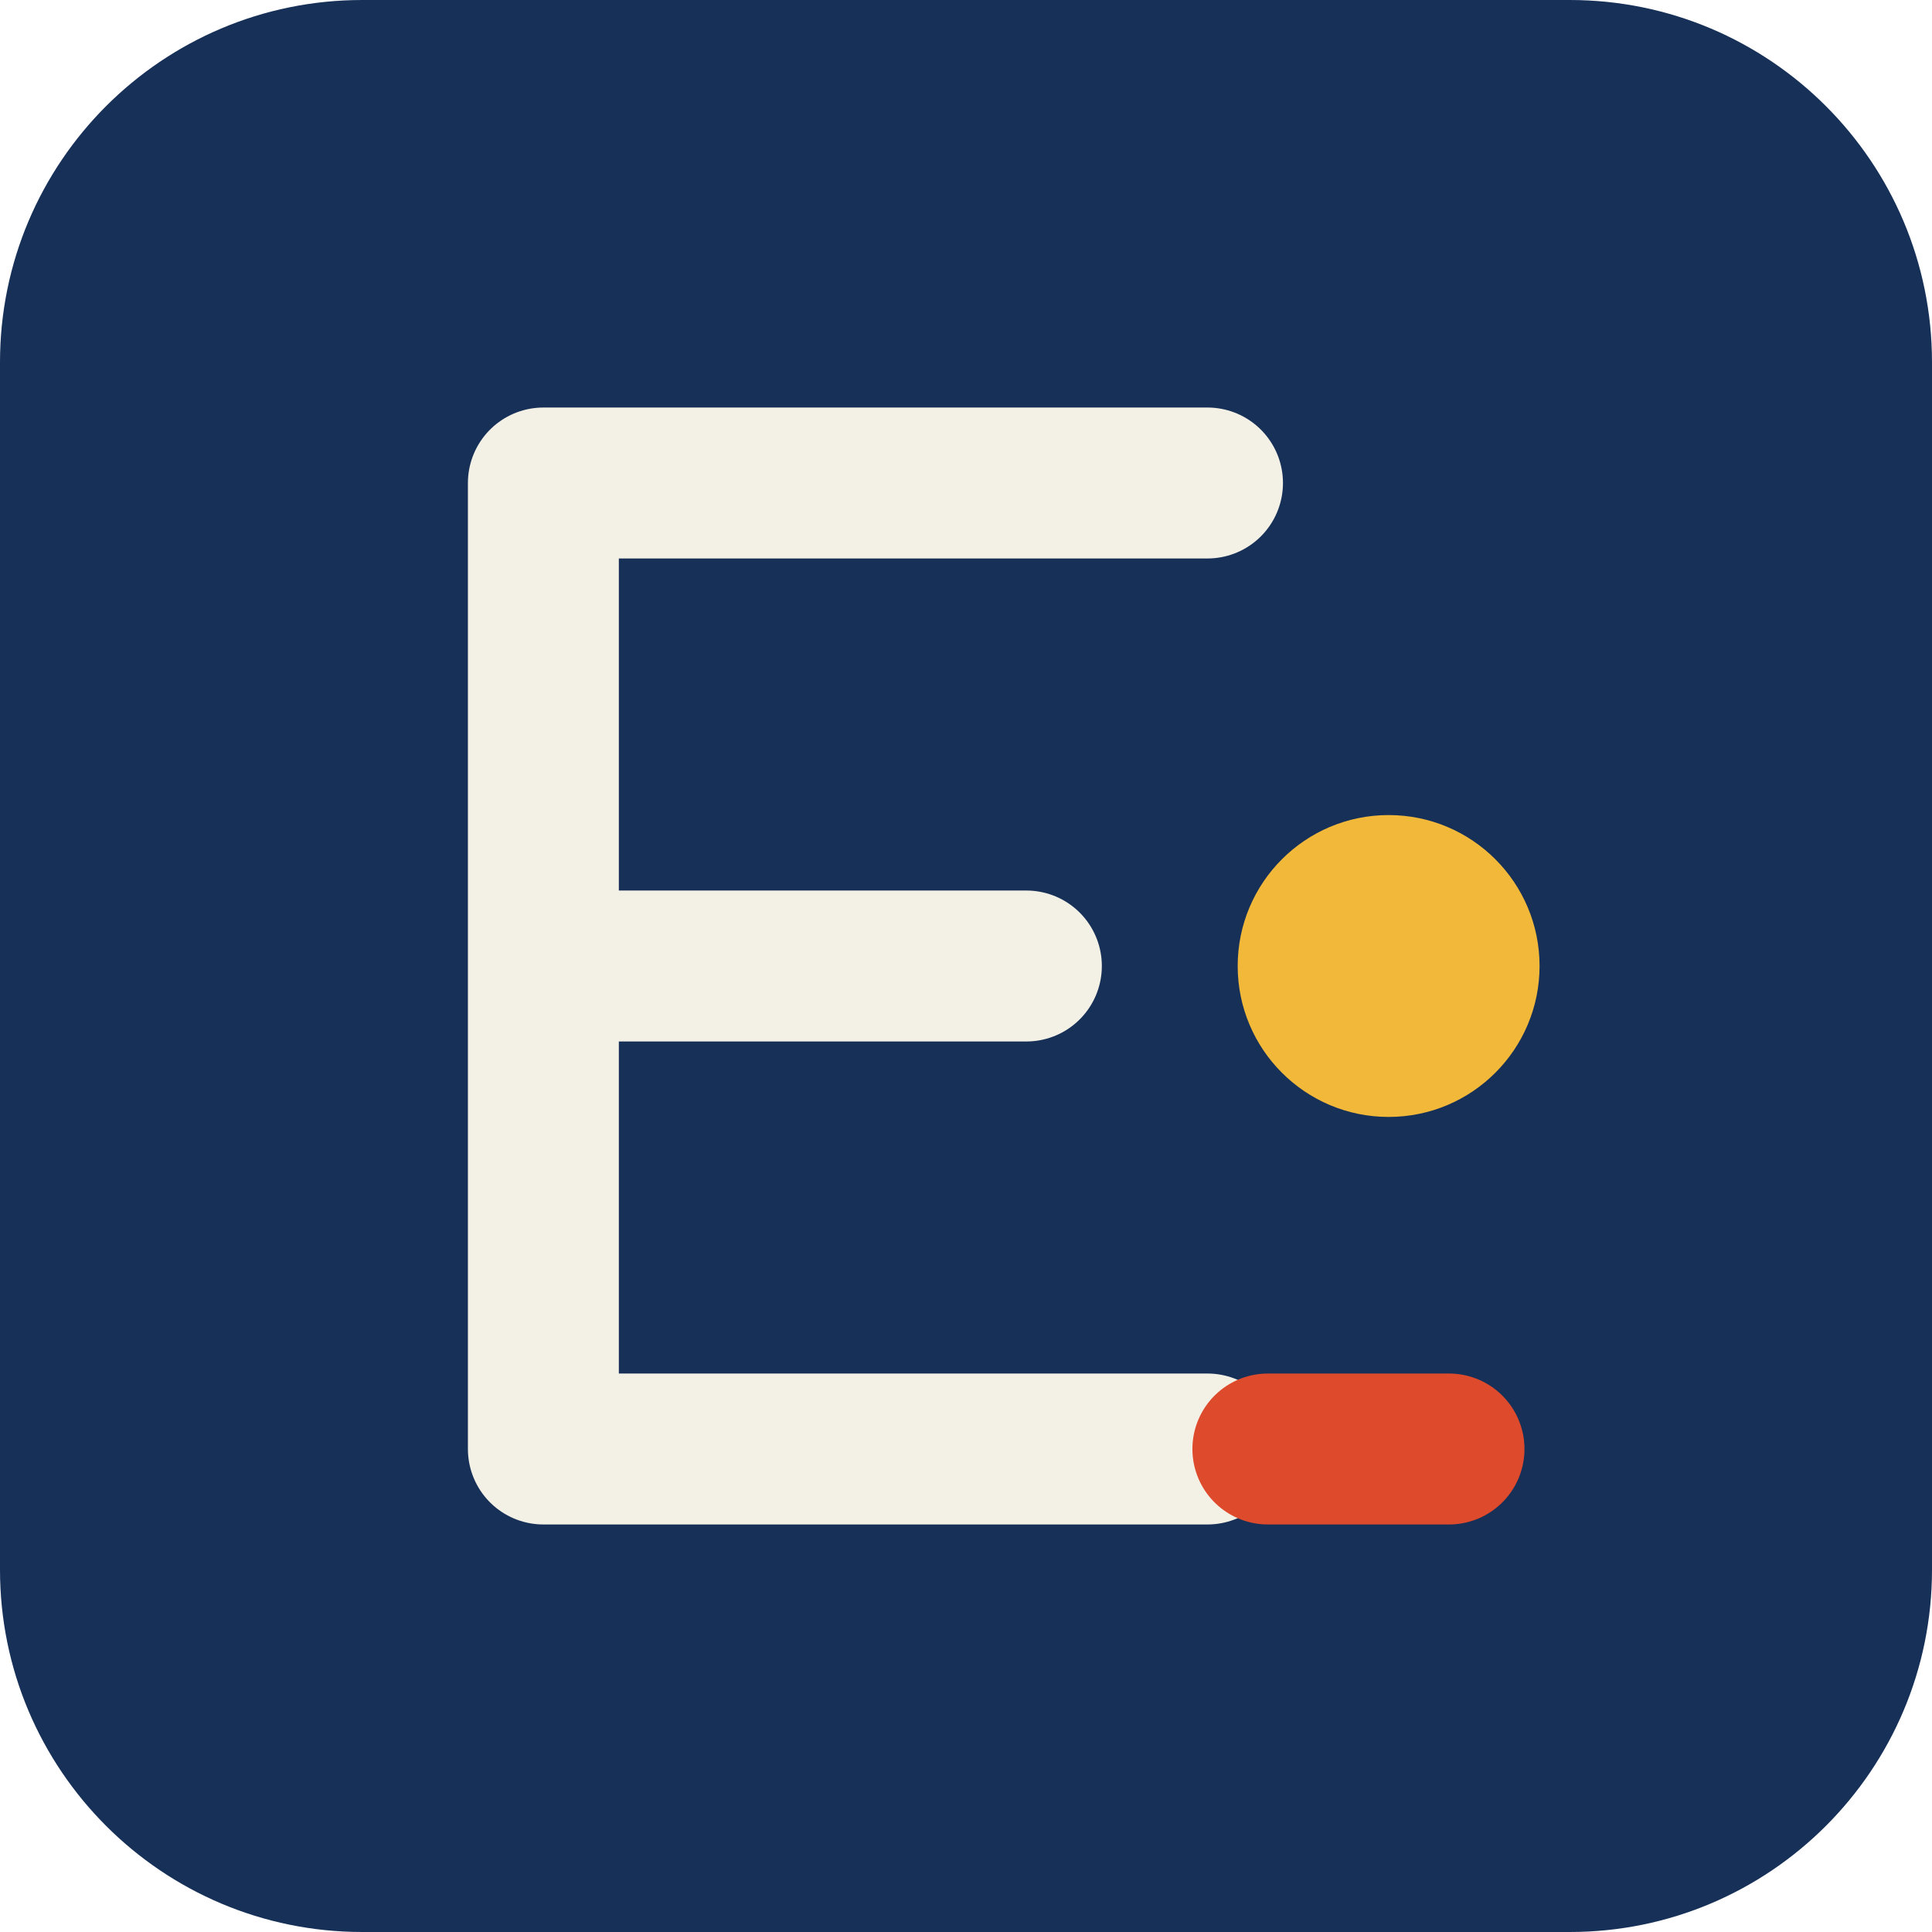
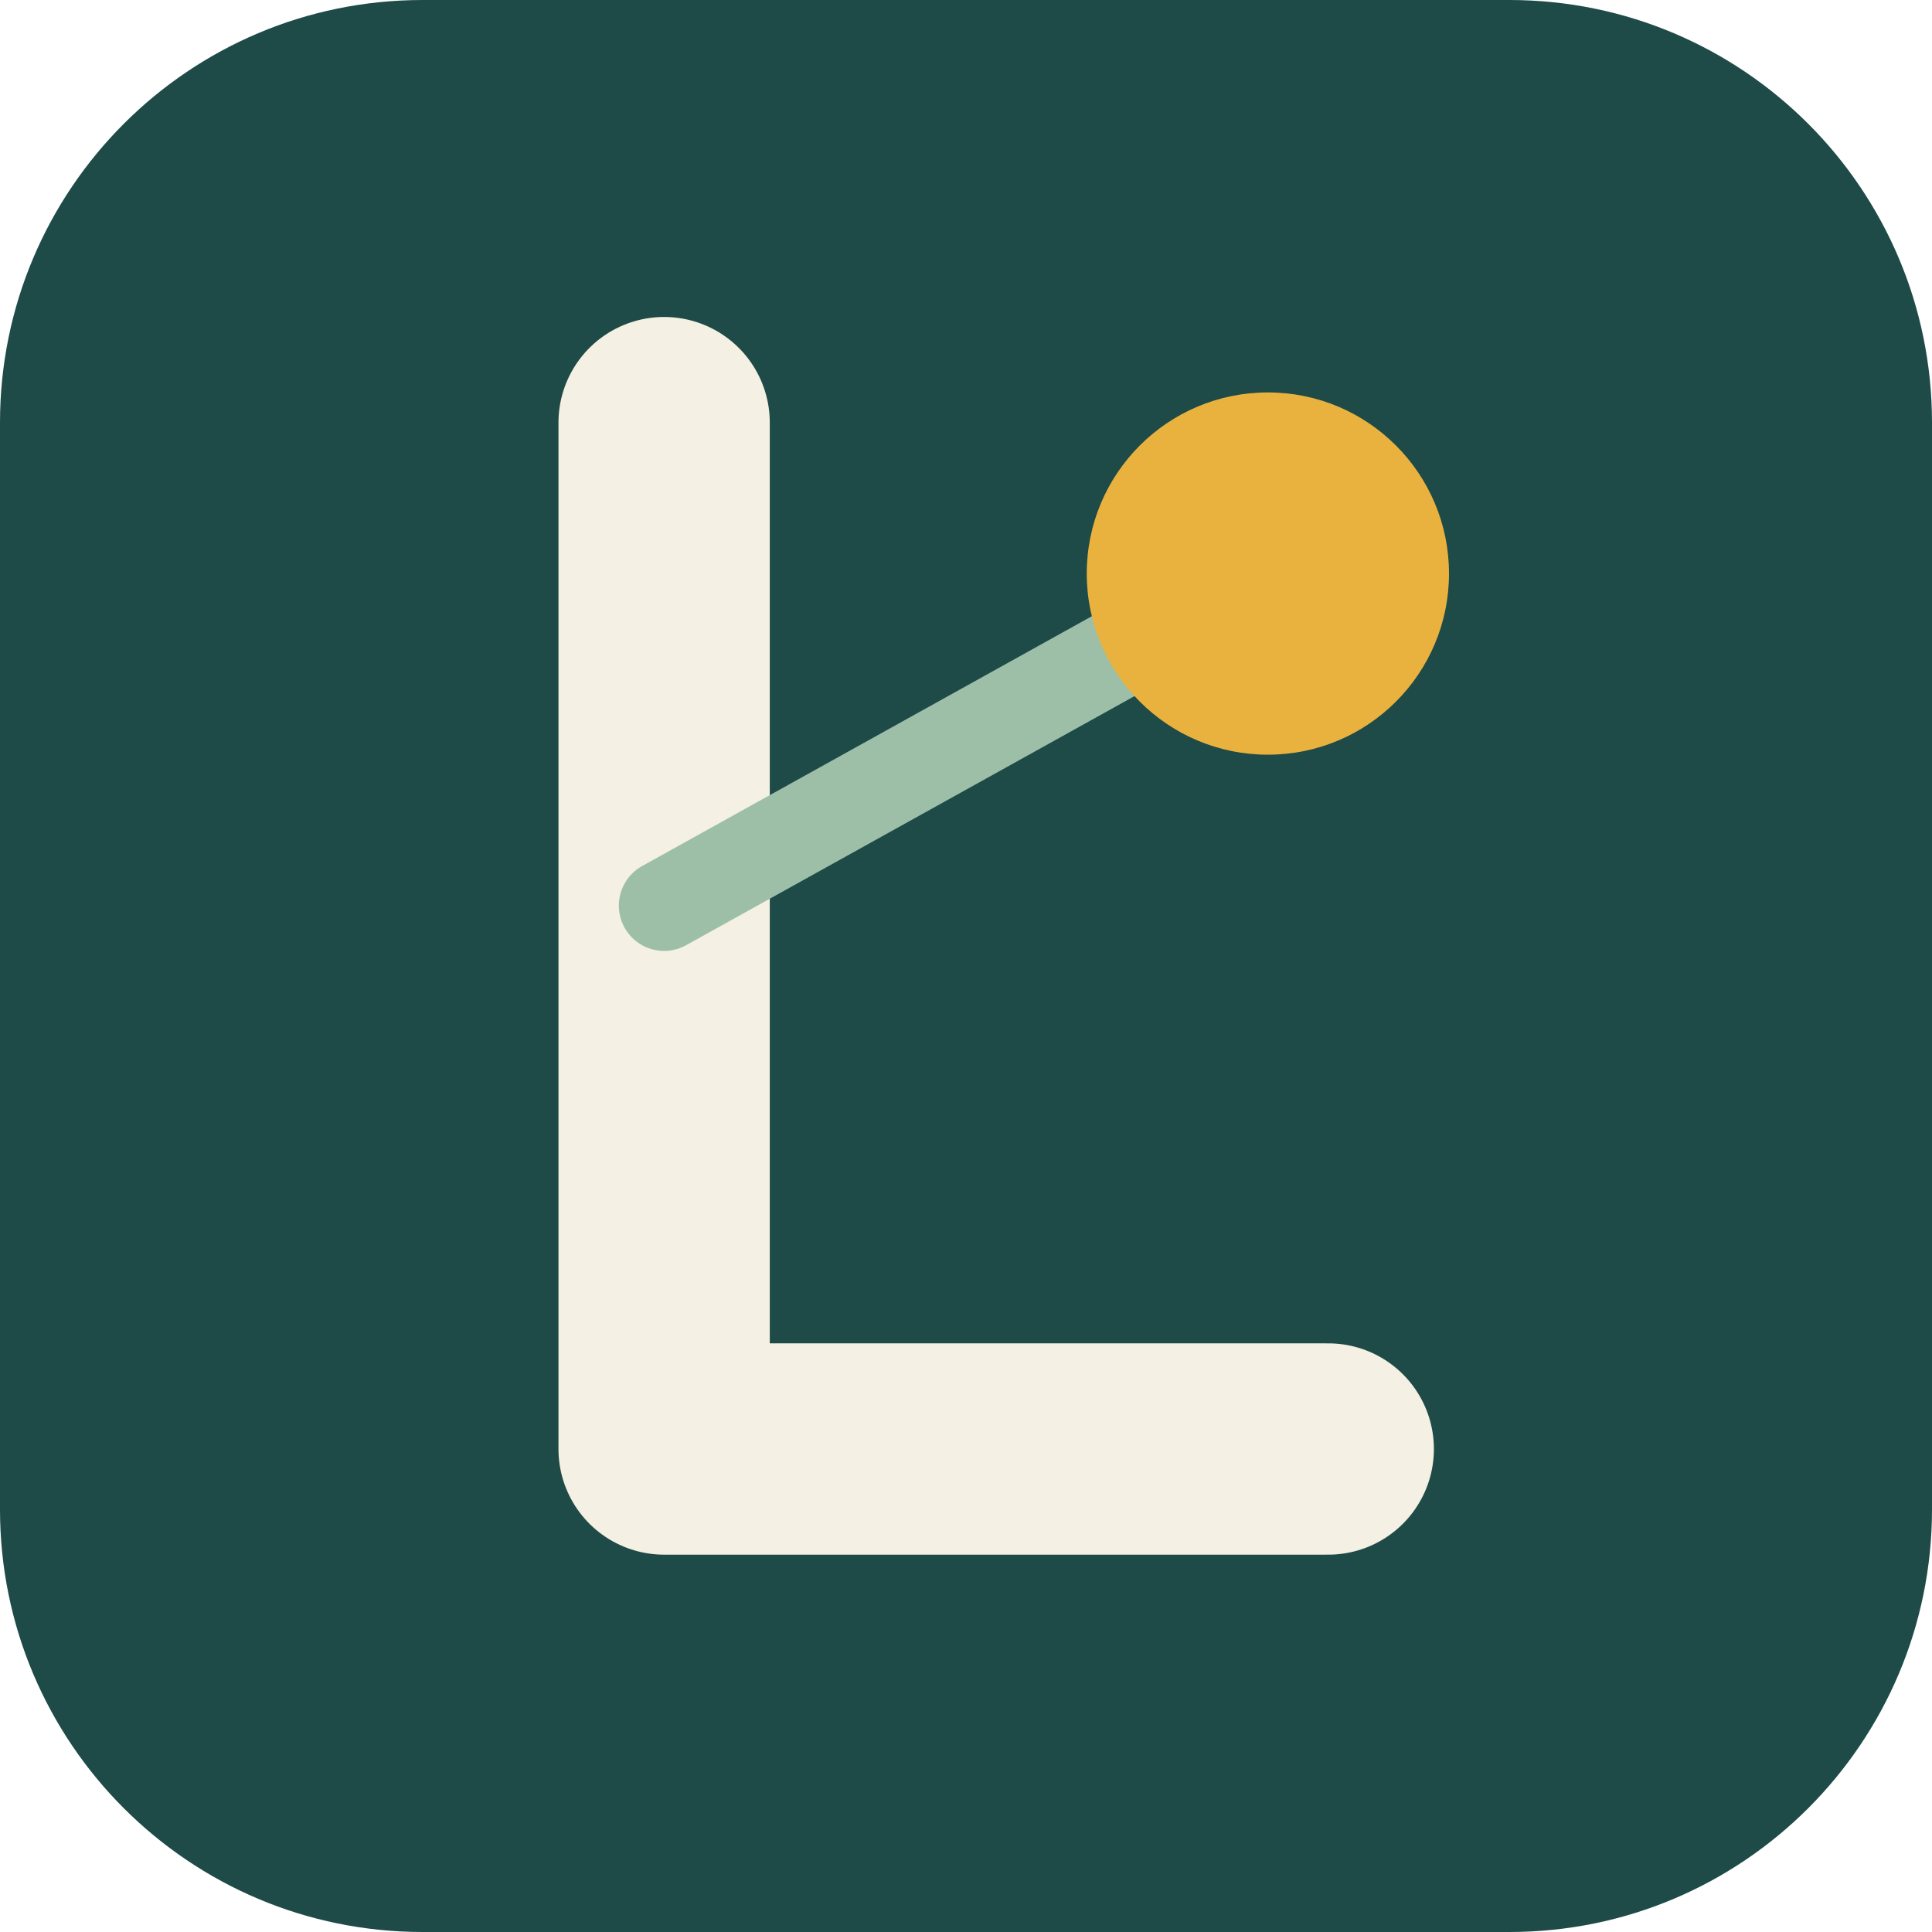
- <svg xmlns="http://www.w3.org/2000/svg" viewBox="0 0 64 64" width="64" height="64">
-   <rect width="64" height="64" rx="12" fill="#173058" />
-   <path d="M18 16h22M18 16v32h22M18 32h16" stroke="#F3F0E6" stroke-width="5" stroke-linecap="round" stroke-linejoin="round" fill="none" />
-   <circle cx="46" cy="32" r="5" fill="#F1B83A" />
-   <path d="M42 48h6" stroke="#DE4A2C" stroke-width="5" stroke-linecap="round" />
+ <svg xmlns="http://www.w3.org/2000/svg" viewBox="0 0 64 64" role="img" aria-label="litvo.ai">
+   <rect width="64" height="64" rx="14" fill="#1E4A47" />
+   <path d="M22 14v34h22" stroke="#F4F0E3" stroke-width="7" stroke-linecap="round" stroke-linejoin="round" fill="none" />
+   <path d="M22 30l18-10" stroke="#9DBFA8" stroke-width="3" stroke-linecap="round" />
+   <circle cx="42" cy="19" r="6" fill="#E9B23E" />
</svg>
